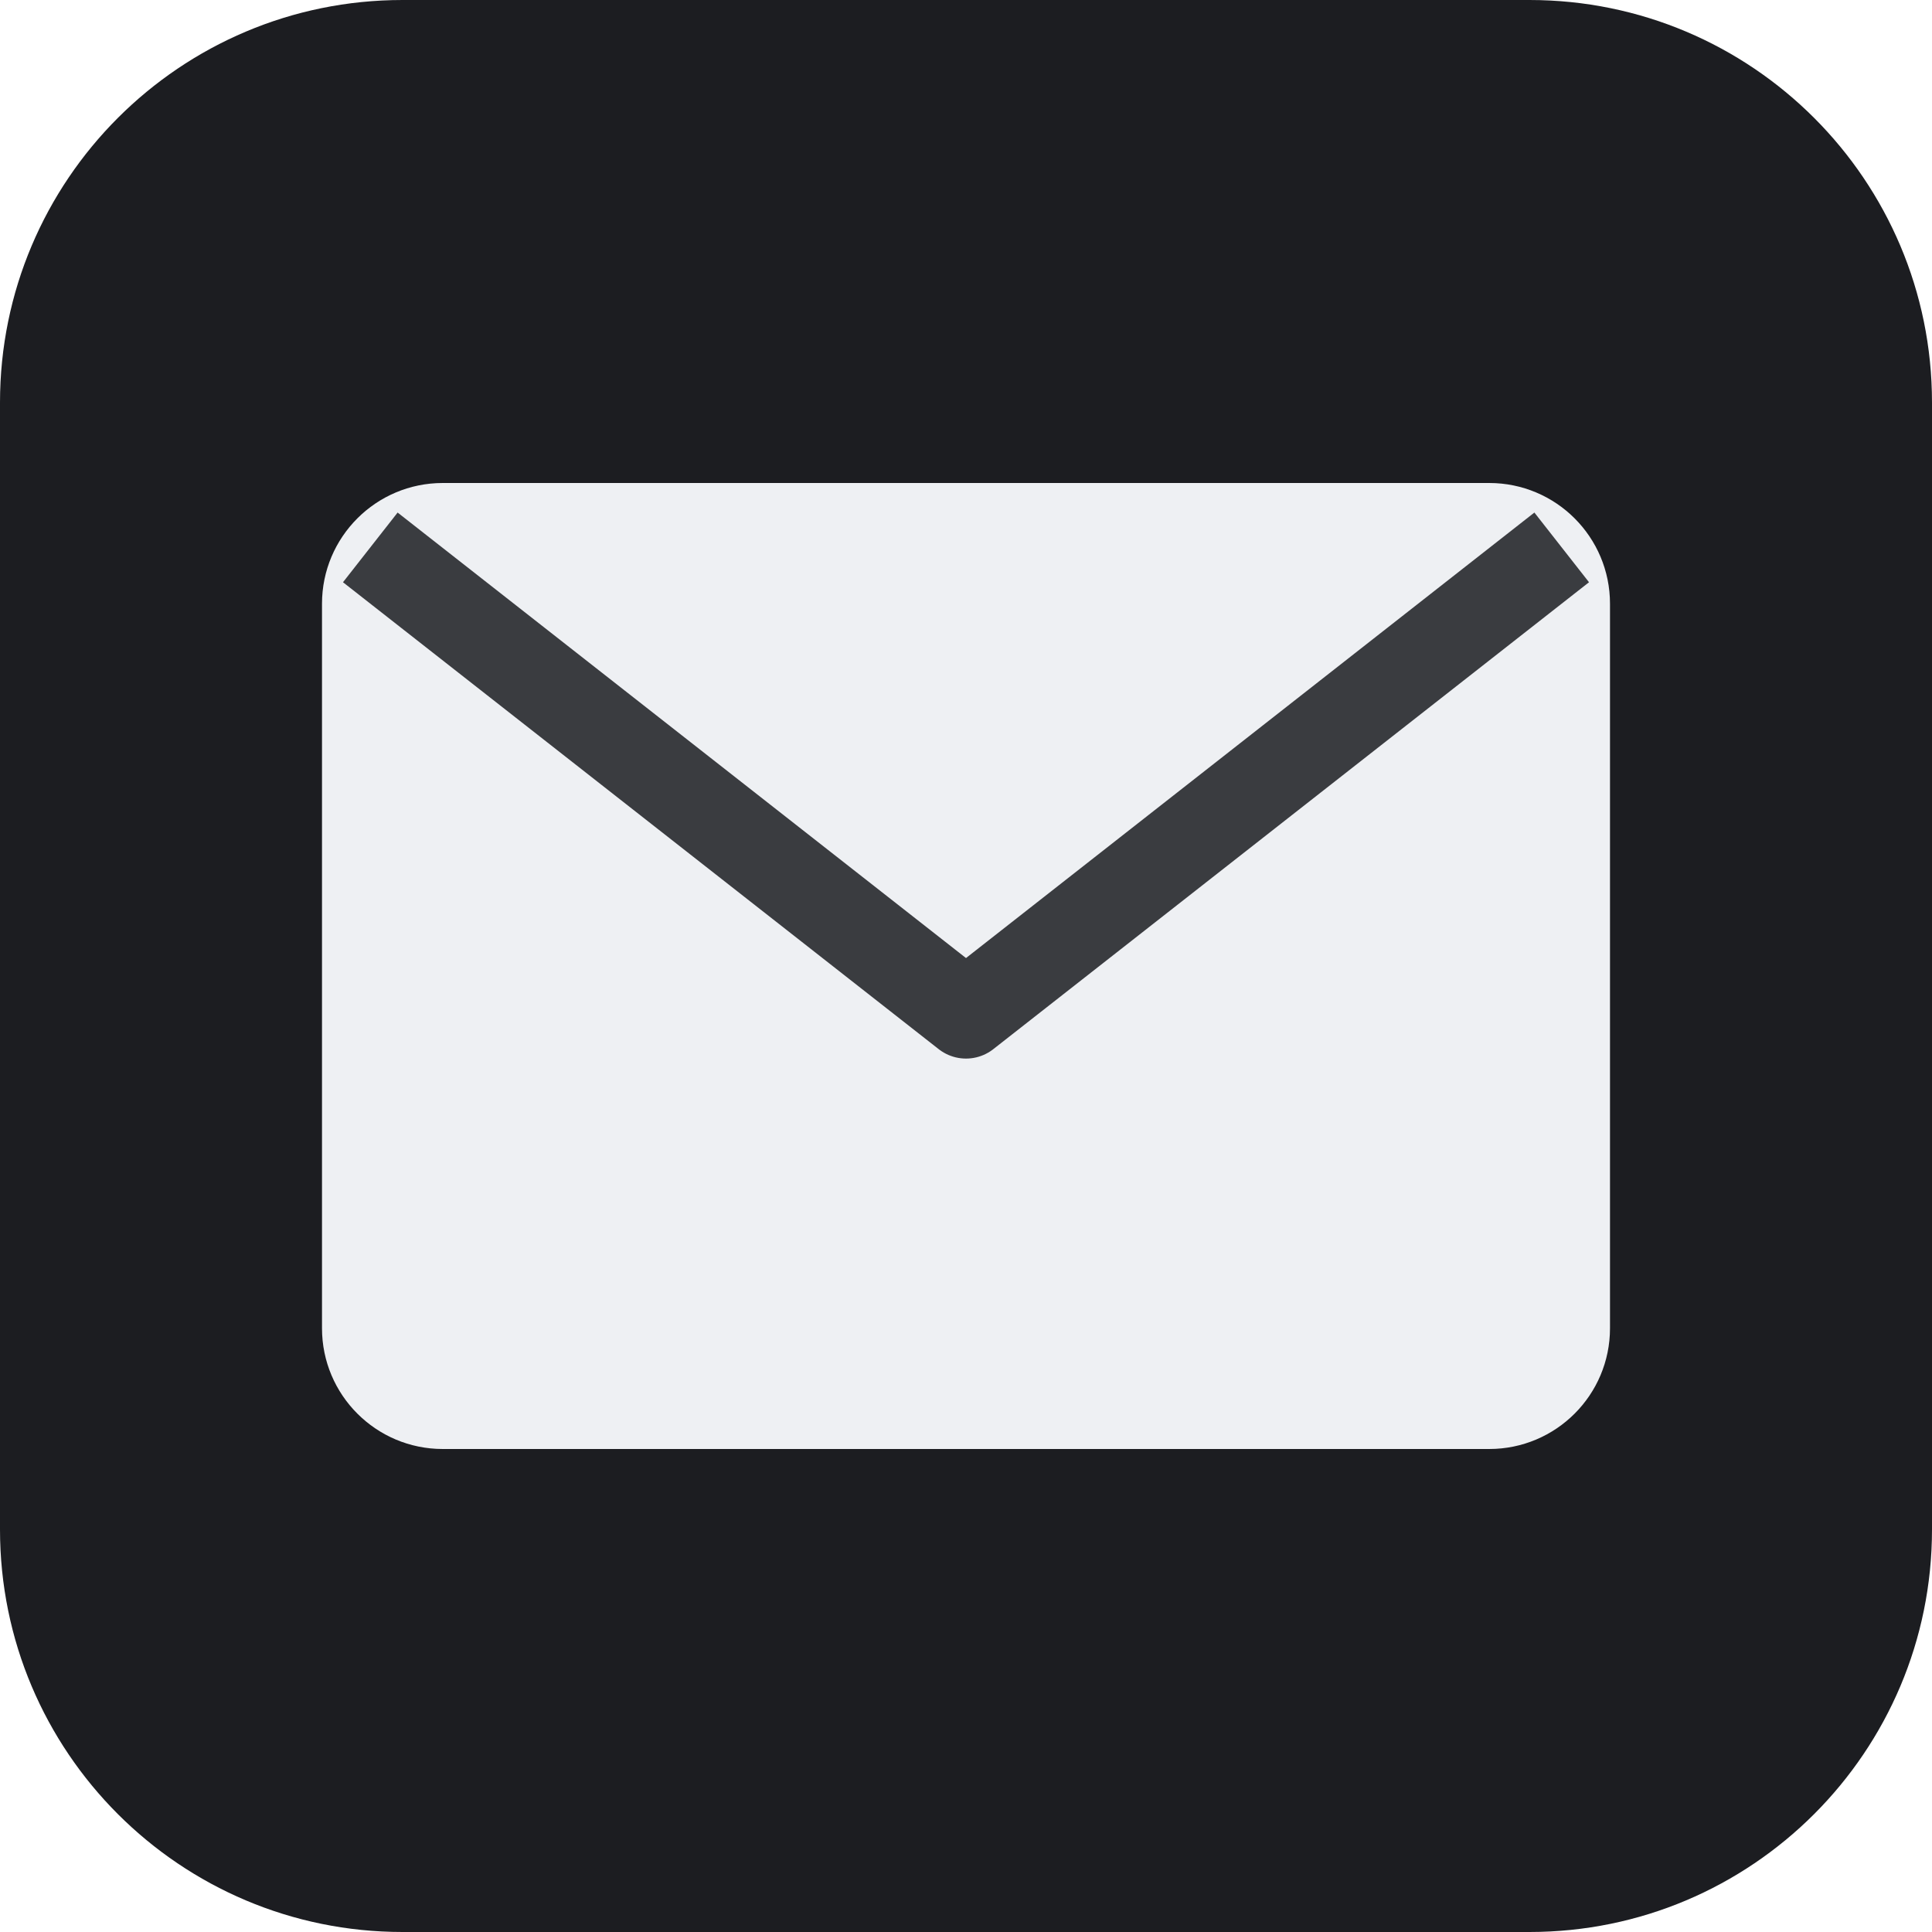
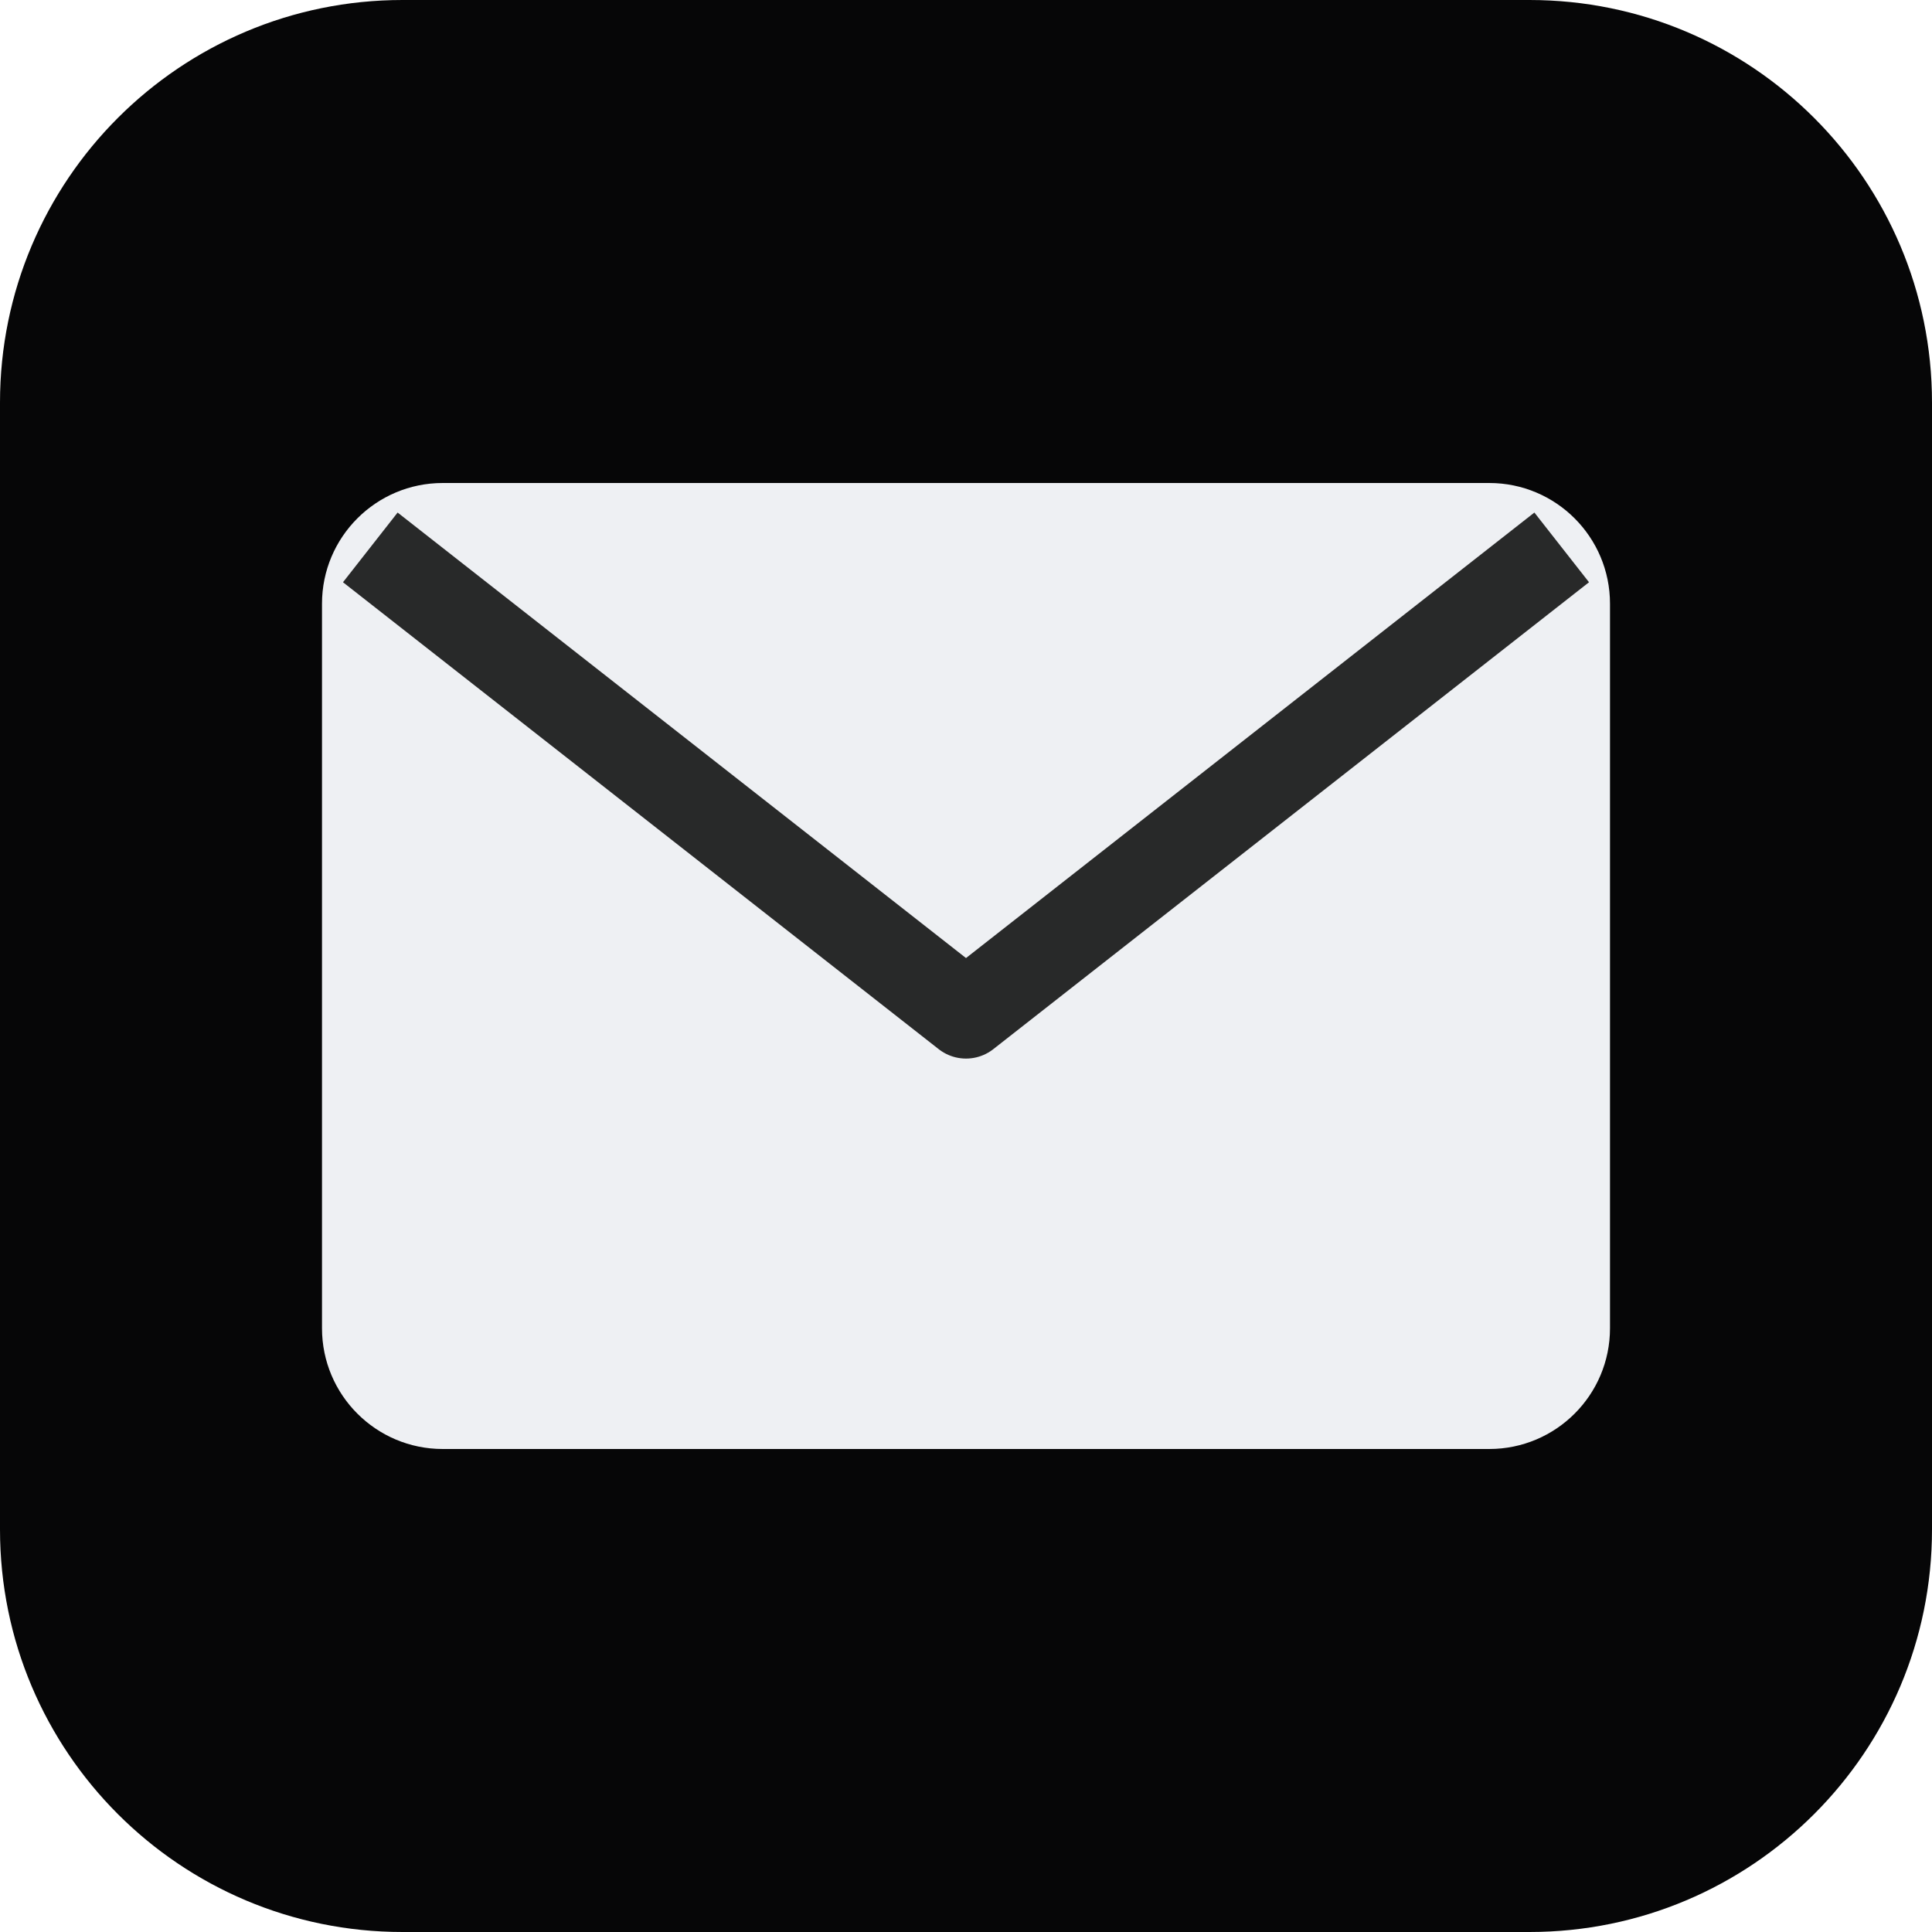
<svg xmlns="http://www.w3.org/2000/svg" viewBox="0 0 24 24" width="24" height="24">
-   <rect x="0" y="0" width="24" height="24" rx="5" fill="#1c1d21" />
+   <rect x="0" y="0" width="24" height="24" rx="5" fill="#060607" />
  <rect x="4" y="6" width="16" height="12" rx="1.5" fill="#eef0f3" />
-   <path d="M4.6 6.8 L12 12.6 L19.4 6.8" fill="none" stroke="#1c1d21" stroke-opacity="0.85" stroke-width="1.1" stroke-linejoin="round" />
+   <path d="M4.6 6.8 L12 12.6 L19.4 6.8" fill="none" stroke="#060607" stroke-opacity="0.85" stroke-width="1.1" stroke-linejoin="round" />
</svg>
